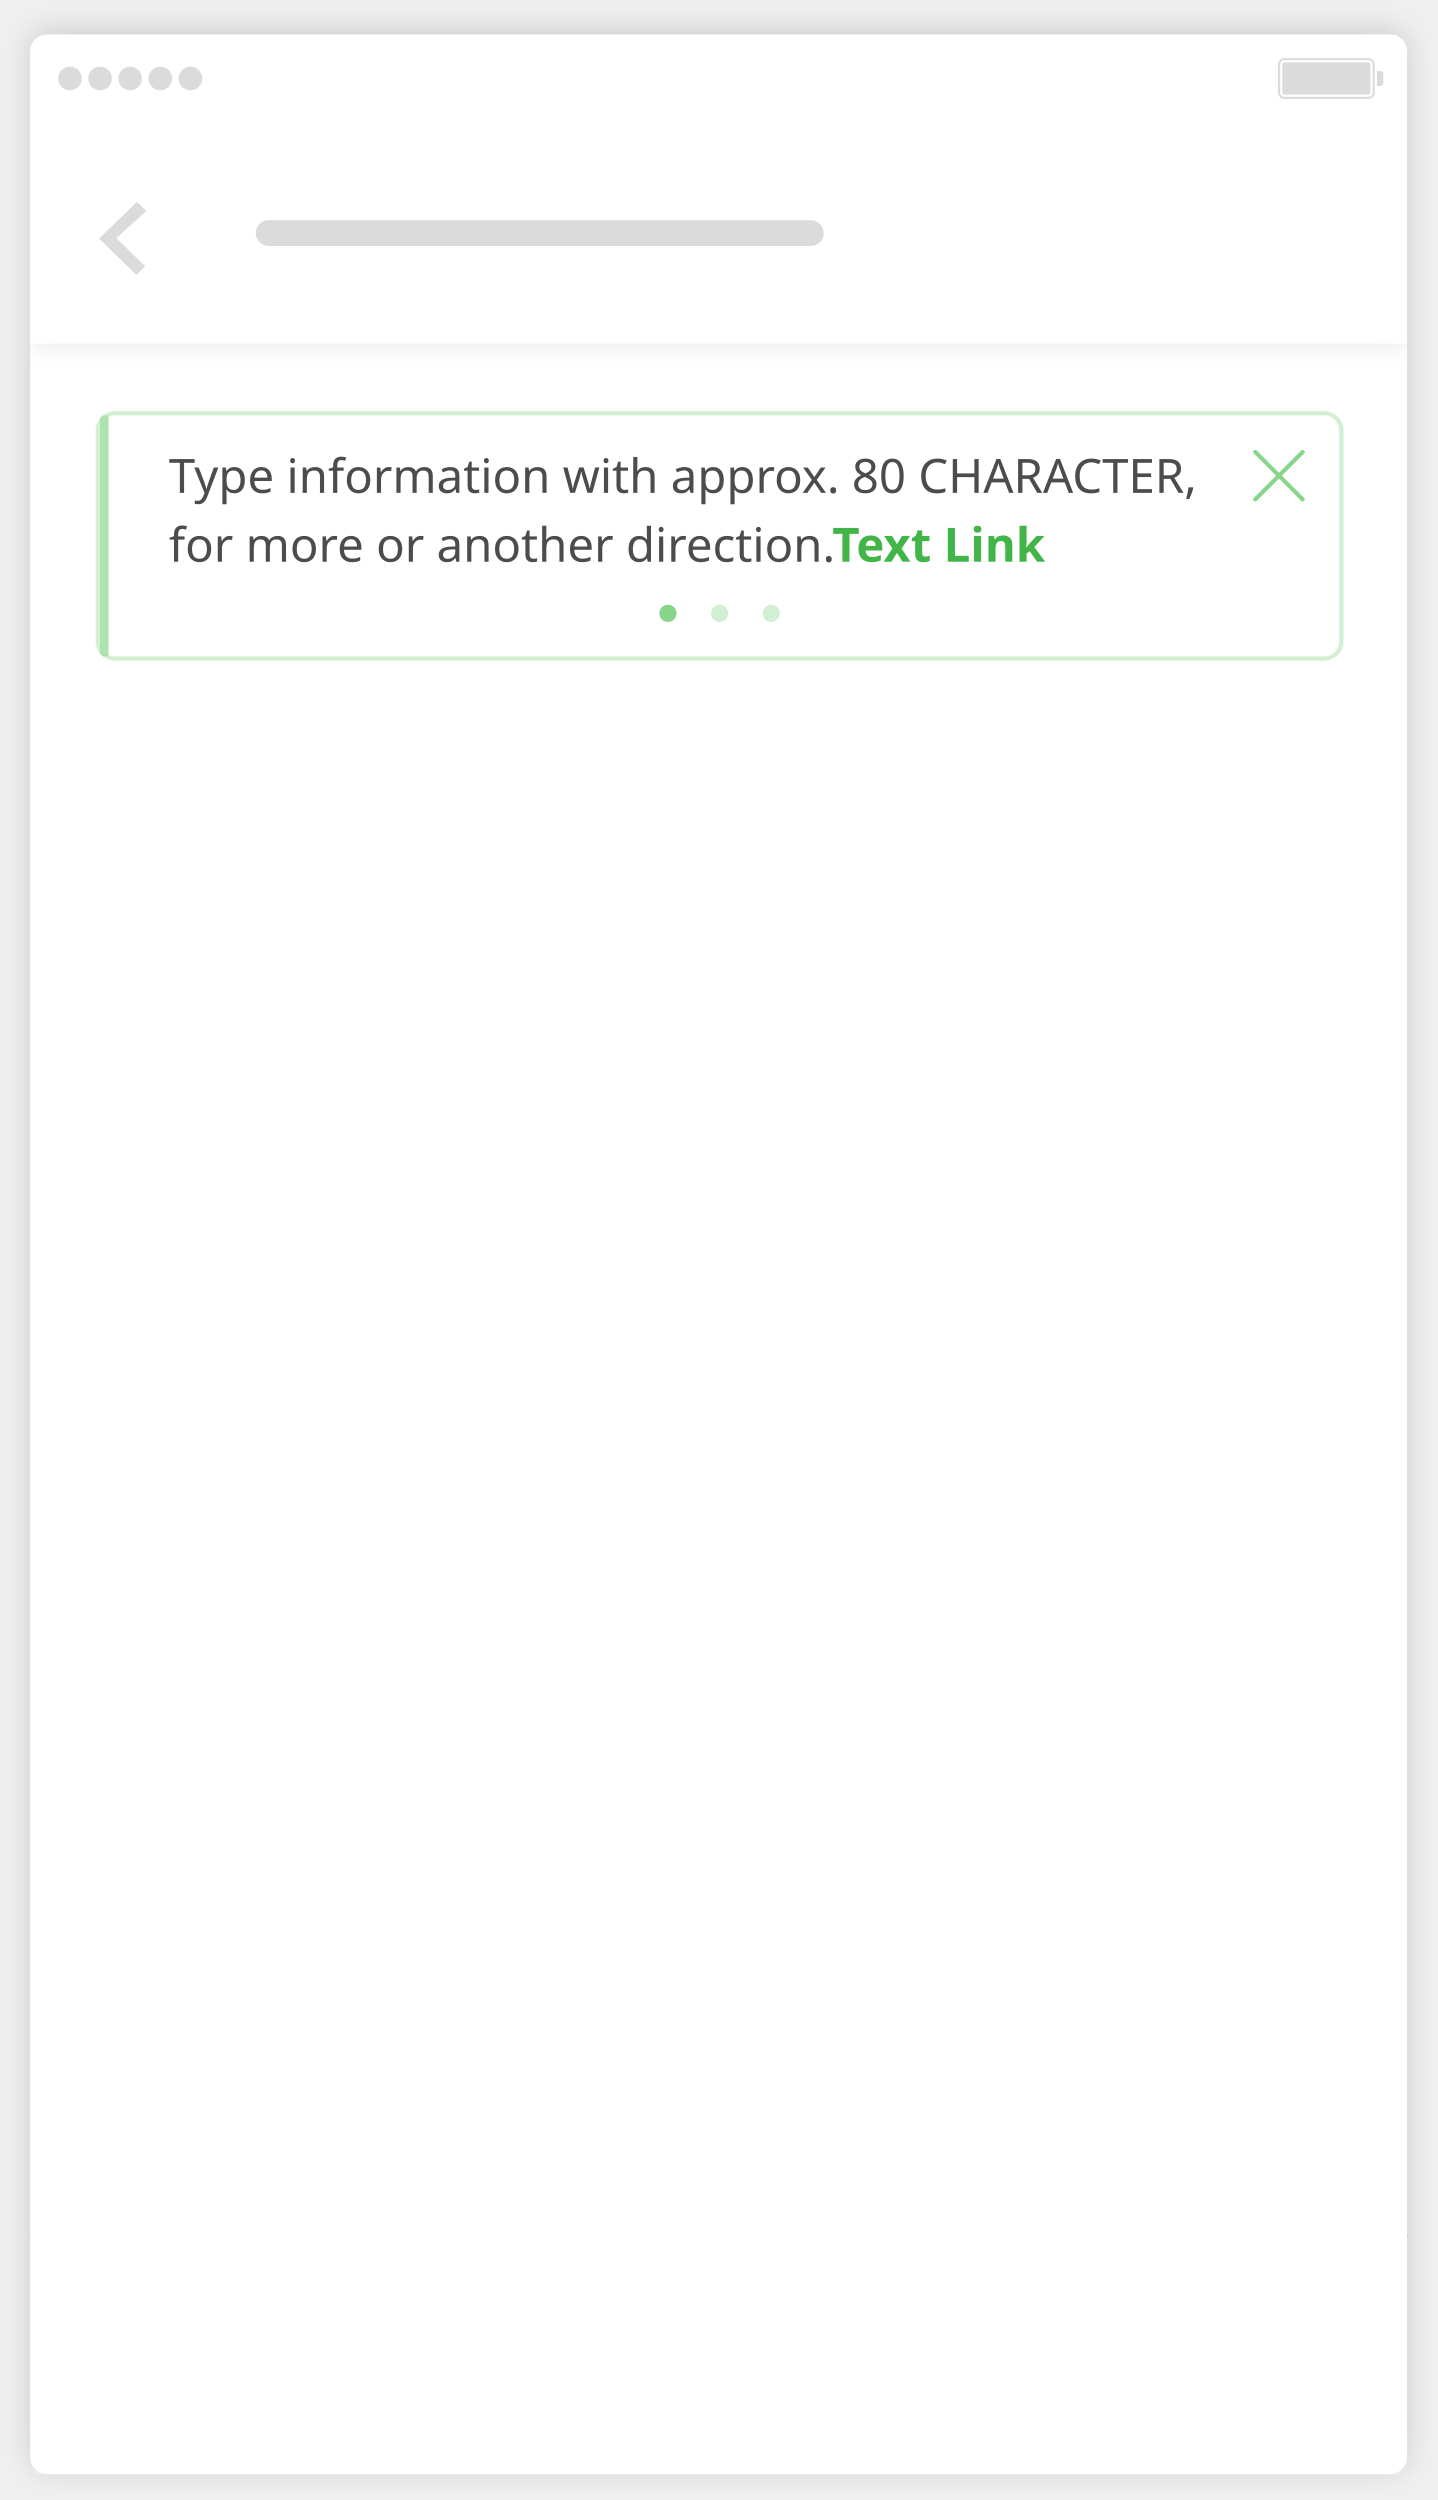
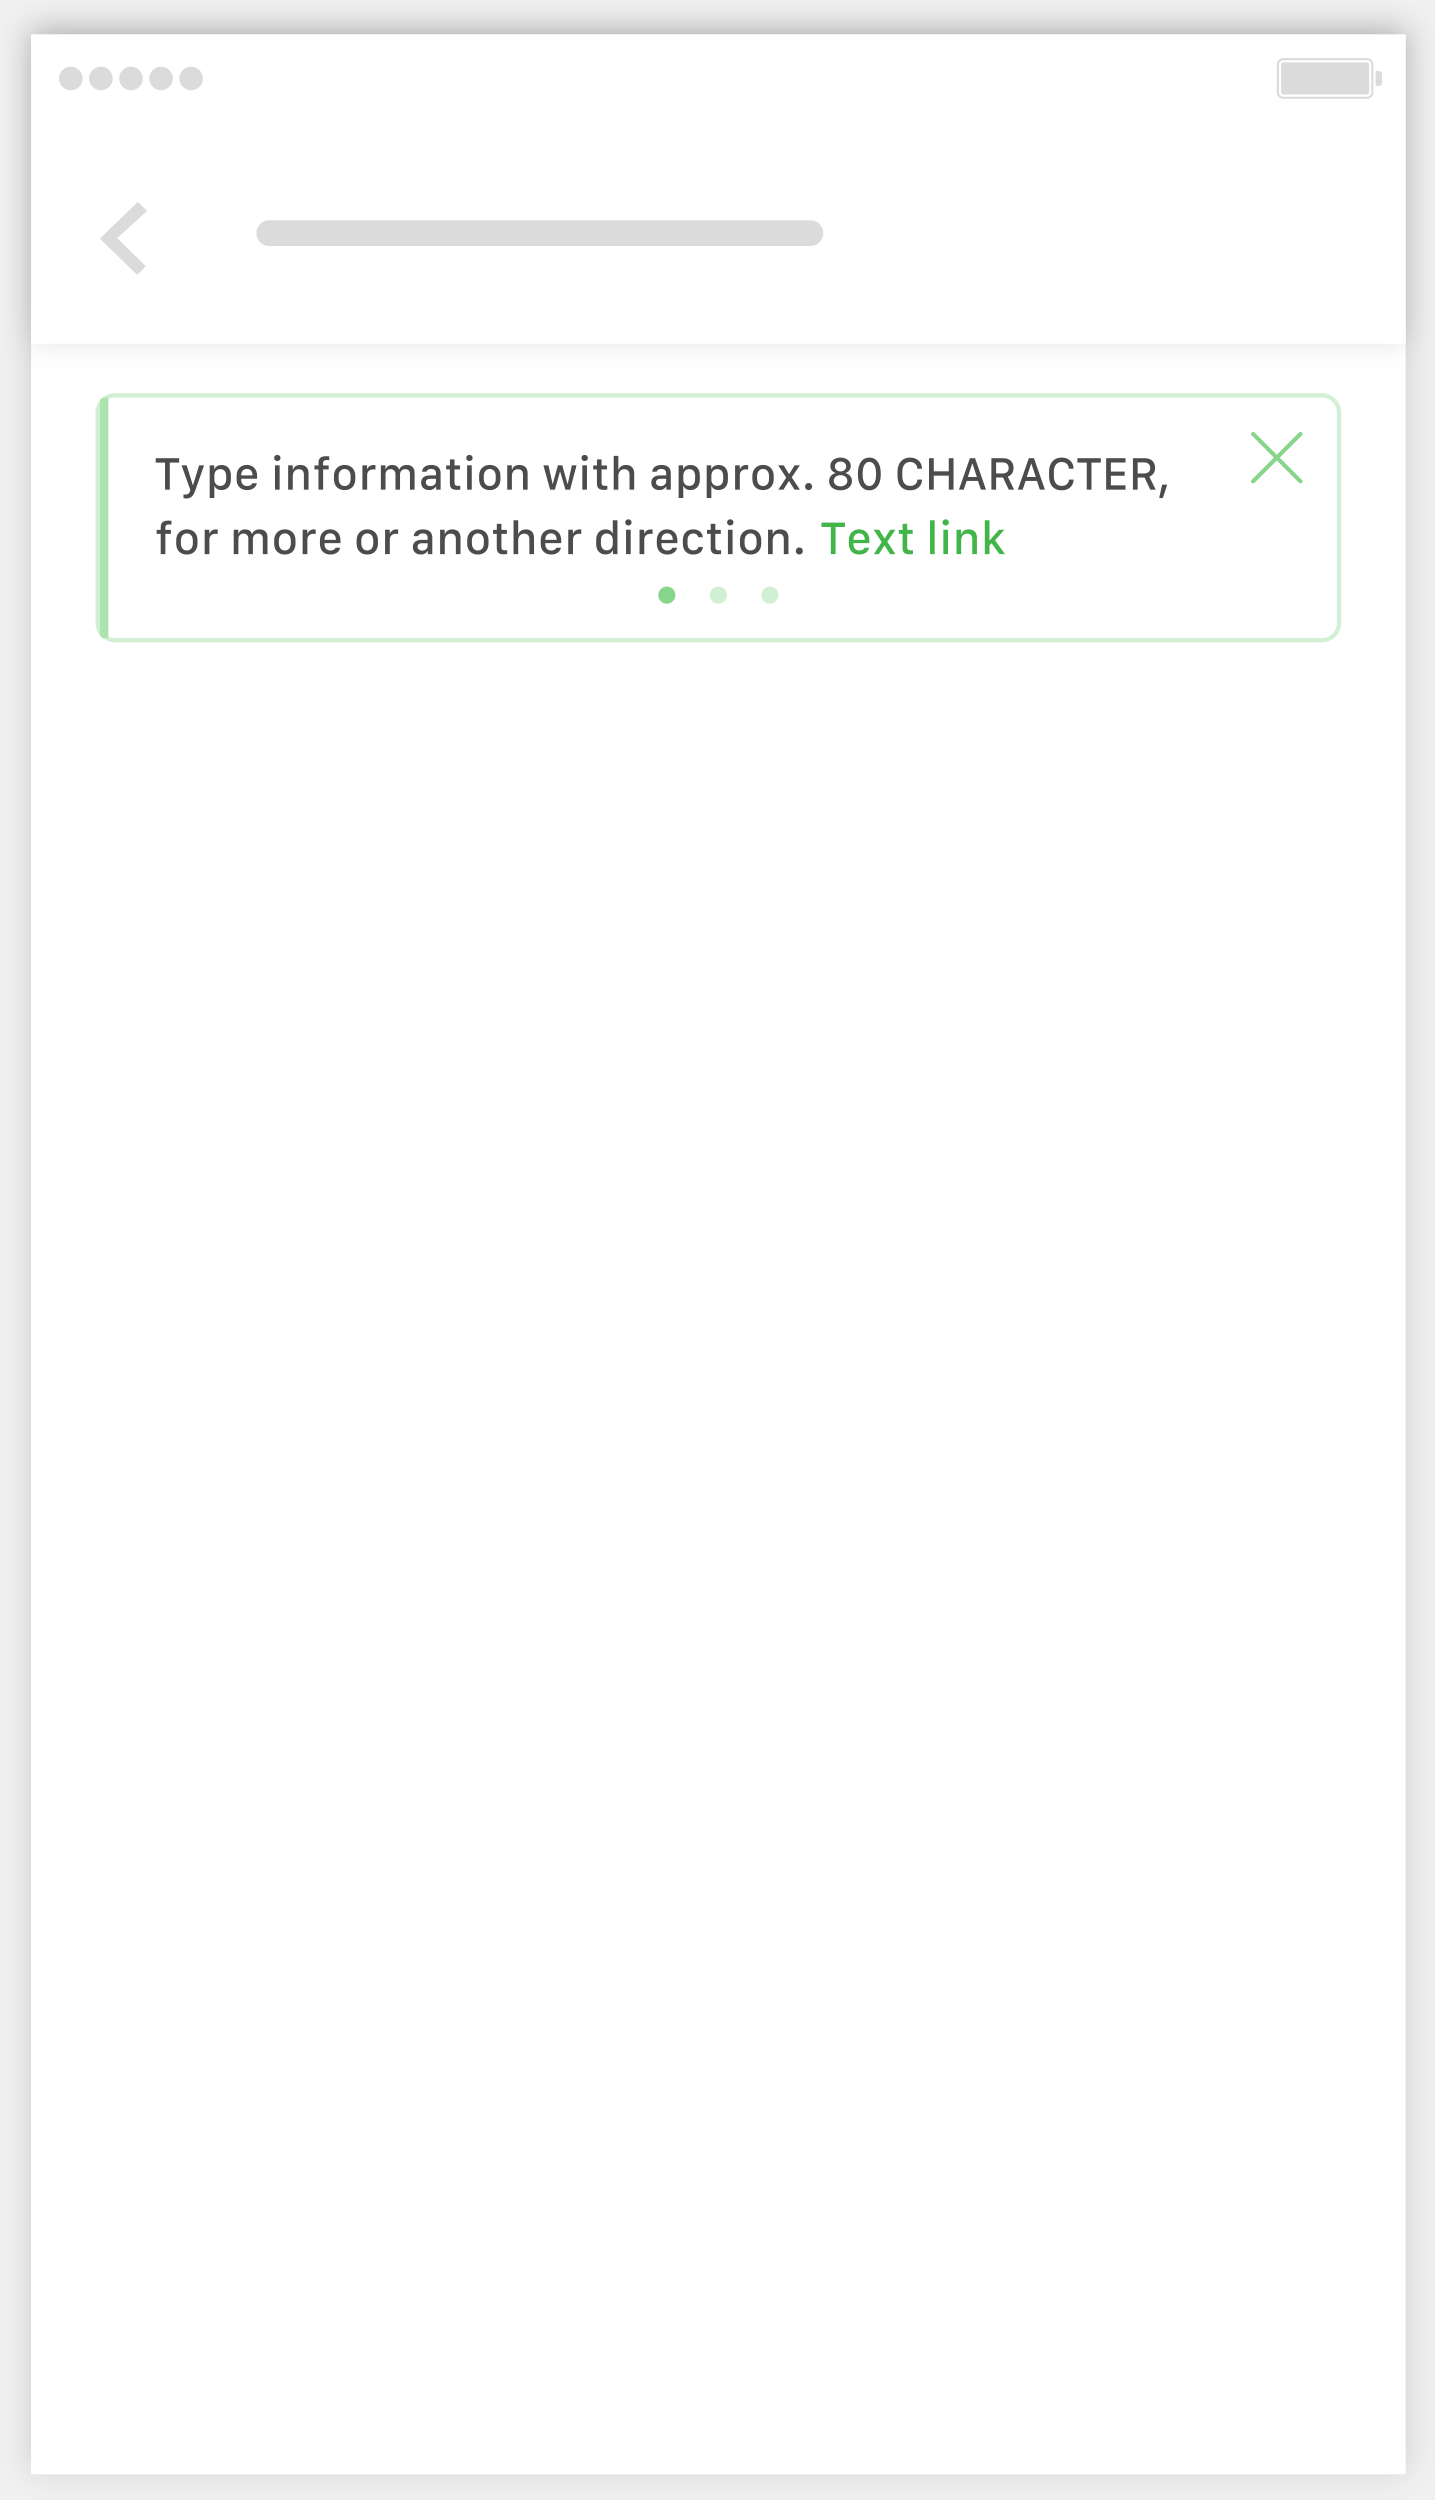
- <svg xmlns="http://www.w3.org/2000/svg" xmlns:xlink="http://www.w3.org/1999/xlink" width="334" height="581" viewBox="0 0 334 581">
+ <svg xmlns="http://www.w3.org/2000/svg" xmlns:xlink="http://www.w3.org/1999/xlink" width="334px" height="582px" viewBox="0 0 334 582" version="1.1">
  <defs>
-     <rect id="a" width="320" height="567" rx="4" />
-     <filter id="b" width="106.9%" height="103.9%" x="-3.4%" y="-2.1%" filterUnits="objectBoundingBox">
-       <feOffset dy="-1" in="SourceAlpha" result="shadowOffsetOuter1" />
-       <feGaussianBlur in="shadowOffsetOuter1" result="shadowBlurOuter1" stdDeviation="3.5" />
-       <feColorMatrix in="shadowBlurOuter1" values="0 0 0 0 0 0 0 0 0 0 0 0 0 0 0 0 0 0 0.15 0" />
+     <rect id="path-1" x="0" y="0" width="320" height="568" />
+     <filter x="-3.4%" y="-2.1%" width="106.9%" height="103.9%" filterUnits="objectBoundingBox" id="filter-2">
+       <feOffset dx="0" dy="-1" in="SourceAlpha" result="shadowOffsetOuter1" />
+       <feGaussianBlur stdDeviation="3.5" in="shadowOffsetOuter1" result="shadowBlurOuter1" />
+       <feColorMatrix values="0 0 0 0 0   0 0 0 0 0   0 0 0 0 0  0 0 0 0.15 0" type="matrix" in="shadowBlurOuter1" />
    </filter>
-     <path id="e" d="M0 0h320v71.873H0z" />
-     <filter id="d" width="106.9%" height="130.6%" x="-3.4%" y="-16.7%" filterUnits="objectBoundingBox">
-       <feOffset dy="-1" in="SourceAlpha" result="shadowOffsetOuter1" />
-       <feGaussianBlur in="shadowOffsetOuter1" result="shadowBlurOuter1" stdDeviation="3.5" />
-       <feColorMatrix in="shadowBlurOuter1" values="0 0 0 0 0 0 0 0 0 0 0 0 0 0 0 0 0 0 0.15 0" />
+     <rect id="path-3" x="0" y="0" width="320" height="72" />
+     <filter x="-3.4%" y="-16.7%" width="106.9%" height="130.6%" filterUnits="objectBoundingBox" id="filter-4">
+       <feOffset dx="0" dy="-1" in="SourceAlpha" result="shadowOffsetOuter1" />
+       <feGaussianBlur stdDeviation="3.5" in="shadowOffsetOuter1" result="shadowBlurOuter1" />
+       <feColorMatrix values="0 0 0 0 0   0 0 0 0 0   0 0 0 0 0  0 0 0 0.15 0" type="matrix" in="shadowBlurOuter1" />
    </filter>
-     <rect id="f" width="288" height="56" rx="4" />
+     <rect id="path-5" x="0" y="0" width="288" height="56" rx="4" />
  </defs>
-   <g fill="none" fill-rule="evenodd">
-     <path fill="#F9F9F9" fill-opacity=".72" d="M7.991 519.098h317.028V575H7.991z" />
-     <path stroke="#E0E0E0" stroke-linecap="square" d="M7.495 519.598h319.226" />
-     <path d="M8.981 519.099h63.406v55.9H8.981z" />
-     <path d="M7 520.776h64V575H7z" />
-     <g transform="translate(25.5 531.417)">
-       <rect width="26.707" height="3.698" x=".19" y="28.463" fill="#C0C0C0" rx="1.849" />
-       <ellipse cx="13.544" cy="9.483" fill="#D8D8D8" rx="9" ry="8.984" />
-     </g>
-     <g>
-       <path d="M71 520.776h64V575H71z" />
-       <g transform="translate(89.5 531.417)">
-         <rect width="26.707" height="3.698" x=".19" y="28.463" fill="#C0C0C0" rx="1.849" />
-         <ellipse cx="13.544" cy="9.483" fill="#D8D8D8" rx="9" ry="8.984" />
-       </g>
-     </g>
-     <g>
-       <path d="M135 520.776h64V575h-64z" />
-       <g transform="translate(153.5 531.417)">
-         <rect width="26.707" height="3.698" x=".19" y="28.463" fill="#C0C0C0" rx="1.849" />
-         <ellipse cx="13.544" cy="9.483" fill="#D8D8D8" rx="9" ry="8.984" />
-       </g>
-     </g>
-     <g>
-       <path d="M199 520.776h64V575h-64z" />
-       <g transform="translate(217.5 531.417)">
-         <rect width="26.707" height="3.698" x=".19" y="28.463" fill="#C0C0C0" rx="1.849" />
-         <ellipse cx="13.544" cy="9.483" fill="#D8D8D8" rx="9" ry="8.984" />
-       </g>
-     </g>
-     <g>
-       <path d="M263 520.776h64V575h-64z" />
-       <g transform="translate(281.5 531.417)">
-         <rect width="26.707" height="3.698" x=".19" y="28.463" fill="#C0C0C0" rx="1.849" />
-         <ellipse cx="13.544" cy="9.483" fill="#D8D8D8" rx="9" ry="8.984" />
-       </g>
-     </g>
-     <g transform="translate(7 8)">
-       <mask id="c" fill="#fff">
-         <use xlink:href="#a" />
-       </mask>
-       <use fill="#000" filter="url(#b)" xlink:href="#a" />
-       <use fill="#FFF" xlink:href="#a" />
-       <g mask="url(#c)">
-         <use fill="#000" filter="url(#d)" xlink:href="#e" />
-         <use fill="#FFF" xlink:href="#e" />
-         <path fill="#DBDBDB" d="M24.85 38.931L16 47.437l8.719 8.464 2.016-2.043-6.701-6.506L27 41.019z" />
-         <g>
-           <path fill="#FFF" d="M147.9 15.685c-1.435 0-2.502-.85-2.771-2.21h1.084c.228.792.867 1.272 1.7 1.272 1.376 0 2.155-1.219 2.214-3.469h-.094c-.416.82-1.242 1.301-2.25 1.301-1.611 0-2.777-1.19-2.777-2.83 0-1.7 1.23-2.912 2.965-2.912 1.265 0 2.244.674 2.771 1.922.276.644.41 1.424.41 2.355 0 2.906-1.183 4.57-3.252 4.57zm.07-4.02c1.12 0 1.923-.797 1.923-1.916 0-1.13-.827-1.986-1.91-1.986-1.085 0-1.91.843-1.91 1.95 0 1.155.779 1.952 1.898 1.952zm5.714 2.86a.764.764 0 0 0 .761-.762.76.76 0 0 0-.761-.762.764.764 0 0 0-.762.762c0 .416.346.761.762.761zm0-4.506a.764.764 0 0 0 .761-.762.76.76 0 0 0-.761-.762.764.764 0 0 0-.762.762c0 .416.346.762.762.762zm6.586 5.472V13.74h-4.12v-.96c.756-1.342 2.098-3.464 3.621-5.743h1.53v5.76h1.201v.943h-1.201v1.752h-1.031zm-3.041-2.76v.07h3.046V8.016h-.07c-.867 1.26-1.969 3.005-2.976 4.716zm8.923 2.76h1.055V7.036h-1.049l-2.25 1.617v1.114l2.15-1.559h.094v7.283zm12.592 0l-.85-2.42h-3.363l-.85 2.42h-1.107l3.117-8.455h1.043l3.118 8.455h-1.108zm-2.578-7.09l-1.324 3.774h2.742L176.26 8.4h-.094zm6.152 7.09V9.034h.07l2.667 6.399h.89l2.666-6.399h.07v6.457h.985V7.036h-1.225l-2.894 6.996h-.094l-2.894-6.996h-1.225v8.455h.984z" />
-           <path fill="#DBDBDB" d="M291.494 5.491h19.512c.82 0 1.494.674 1.494 1.506v6.489c0 .837-.669 1.505-1.494 1.505h-19.512c-.82 0-1.494-.674-1.494-1.505v-6.49c0-.837.669-1.505 1.494-1.505zm21.506 3h.75c.417 0 .75.333.75.742v2.016a.748.748 0 0 1-.75.742H313v-3.5zm-21.492-2.5c-.557 0-1.008.457-1.008 1.009v6.483c0 .557.45 1.008 1.008 1.008h19.484c.557 0 1.008-.457 1.008-1.008V7c0-.557-.45-1.009-1.008-1.009h-19.484zm-.001.5h19.486c.277 0 .507.22.507.492V13.5a.497.497 0 0 1-.507.492h-19.486A.502.502 0 0 1 291 13.5V6.983c0-.275.227-.492.507-.492zM9.25 12.991a2.75 2.75 0 1 1 0-5.5 2.75 2.75 0 0 1 0 5.5zm7 0a2.75 2.75 0 1 1 0-5.5 2.75 2.75 0 0 1 0 5.5zm7 0a2.75 2.75 0 1 1 0-5.5 2.75 2.75 0 0 1 0 5.5zm7 0a2.75 2.75 0 1 1 0-5.5 2.75 2.75 0 0 1 0 5.5zm7 0a2.75 2.75 0 1 1 0-5.5 2.75 2.75 0 0 1 0 5.5z" />
+   <g id="tickers" stroke="none" stroke-width="1" fill="none" fill-rule="evenodd" transform="translate(-729, -1070)">
+     <g id="Content" transform="translate(262.1866, 205.5697)">
+       <g id="Type" transform="translate(64, 770)">
+         <g id="Group-6" transform="translate(409, 102)">
+           <g id="Group-3" transform="translate(0.683936, 0)">
+             <g id="Group-2" transform="translate(0.365284, 0)">
+               <g id="Group-21" transform="translate(0, 0.450811)">
+                 <g id="Group-20">
+                   <g id="Rectangle-10">
+                     <use fill="black" fill-opacity="1" filter="url(#filter-2)" xlink:href="#path-1" />
+                     <use fill="#FFFFFF" fill-rule="evenodd" xlink:href="#path-1" />
+                   </g>
+                   <g id="Navigation-Bar/iOS/Single-Line">
+                     <g id="Header-nav" stroke-width="1">
+                       <g id="Rectangle-2">
+                         <use fill="black" fill-opacity="1" filter="url(#filter-4)" xlink:href="#path-3" />
+                         <use fill="#FFFFFF" fill-rule="evenodd" xlink:href="#path-3" />
+                       </g>
+                       <g id="Icon/iOS/Back-Button" transform="translate(16, 39)" fill="#DBDBDB">
+                         <polygon id="Page-1" points="8.85 0 0 8.521 8.719 17 10.735 14.953 4.034 8.435 11 2.091" />
+                       </g>
+                       <g id="Status-Bar/White/100%" transform="translate(6, 5)">
+                         <path d="M141.9,10.693 C140.465,10.693 139.398,9.844 139.129,8.484 L140.213,8.484 C140.441,9.275 141.08,9.756 141.912,9.756 C143.289,9.756 144.068,8.537 144.127,6.287 L144.033,6.287 C143.617,7.107 142.791,7.588 141.783,7.588 C140.172,7.588 139.006,6.398 139.006,4.758 C139.006,3.059 140.236,1.846 141.971,1.846 C143.236,1.846 144.215,2.52 144.742,3.768 C145.018,4.412 145.152,5.191 145.152,6.123 C145.152,9.029 143.969,10.693 141.9,10.693 Z M141.971,6.674 C143.09,6.674 143.893,5.877 143.893,4.758 C143.893,3.627 143.066,2.771 141.982,2.771 C140.898,2.771 140.072,3.615 140.072,4.723 C140.072,5.877 140.852,6.674 141.971,6.674 Z M147.684,9.533 C148.105,9.533 148.445,9.188 148.445,8.771 C148.445,8.35 148.105,8.01 147.684,8.01 C147.268,8.01 146.922,8.35 146.922,8.771 C146.922,9.188 147.268,9.533 147.684,9.533 Z M147.684,5.027 C148.105,5.027 148.445,4.682 148.445,4.266 C148.445,3.844 148.105,3.504 147.684,3.504 C147.268,3.504 146.922,3.844 146.922,4.266 C146.922,4.682 147.268,5.027 147.684,5.027 Z M154.27,10.5 L154.27,8.748 L150.15,8.748 L150.15,7.787 C150.906,6.445 152.248,4.324 153.771,2.045 L155.301,2.045 L155.301,7.805 L156.502,7.805 L156.502,8.748 L155.301,8.748 L155.301,10.5 L154.27,10.5 Z M151.229,7.74 L151.229,7.811 L154.275,7.811 L154.275,3.023 L154.205,3.023 C153.338,4.283 152.236,6.029 151.229,7.74 Z M160.152,10.5 L161.207,10.5 L161.207,2.045 L160.158,2.045 L157.908,3.662 L157.908,4.775 L160.059,3.217 L160.152,3.217 L160.152,10.5 Z M172.744,10.5 L171.895,8.08 L168.531,8.08 L167.682,10.5 L166.574,10.5 L169.691,2.045 L170.734,2.045 L173.852,10.5 L172.744,10.5 Z M170.166,3.41 L168.842,7.184 L171.584,7.184 L170.26,3.41 L170.166,3.41 Z M176.318,10.5 L176.318,4.043 L176.389,4.043 L179.055,10.441 L179.945,10.441 L182.611,4.043 L182.682,4.043 L182.682,10.5 L183.666,10.5 L183.666,2.045 L182.441,2.045 L179.547,9.041 L179.453,9.041 L176.559,2.045 L175.334,2.045 L175.334,10.5 L176.318,10.5 Z" id="9:41-AM" fill="#FFFFFF" />
+                         <g id="Pin-Right" transform="translate(251, 0)" fill="#DBDBDB">
+                           <path d="M34.494,0.5 L54.006,0.5 C54.827,0.5 55.5,1.174 55.5,2.005 L55.5,8.495 C55.5,9.332 54.831,10 54.006,10 L34.494,10 C33.673,10 33,9.326 33,8.495 L33,2.005 C33,1.168 33.669,0.5 34.494,0.5 Z M56,3.5 L56.75,3.5 C57.167,3.5 57.5,3.832 57.5,4.242 L57.5,6.258 C57.5,6.664 57.164,7 56.75,7 L56,7 L56,3.5 Z M34.508,1 C33.951,1 33.5,1.457 33.5,2.008 L33.5,8.492 C33.5,9.049 33.949,9.5 34.508,9.5 L53.992,9.5 C54.549,9.5 55,9.043 55,8.492 L55,2.008 C55,1.451 54.551,1 53.992,1 L34.508,1 Z M34.507,1.5 L53.993,1.5 C54.27,1.5 54.5,1.72 54.5,1.992 L54.5,8.508 C54.5,8.784 54.273,9 53.993,9 L34.507,9 C34.23,9 34,8.78 34,8.508 L34,1.992 C34,1.716 34.227,1.5 34.507,1.5 Z" id="Battery" />
+                         </g>
+                         <g id="Signal" fill="#DBDBDB">
+                           <path d="M3.25,8 C1.731,8 0.5,6.769 0.5,5.25 C0.5,3.731 1.731,2.5 3.25,2.5 C4.769,2.5 6,3.731 6,5.25 C6,6.769 4.769,8 3.25,8 Z M10.25,8 C8.731,8 7.5,6.769 7.5,5.25 C7.5,3.731 8.731,2.5 10.25,2.5 C11.769,2.5 13,3.731 13,5.25 C13,6.769 11.769,8 10.25,8 Z M17.25,8 C15.731,8 14.5,6.769 14.5,5.25 C14.5,3.731 15.731,2.5 17.25,2.5 C18.769,2.5 20,3.731 20,5.25 C20,6.769 18.769,8 17.25,8 Z M24.25,8 C22.731,8 21.5,6.769 21.5,5.25 C21.5,3.731 22.731,2.5 24.25,2.5 C25.769,2.5 27,3.731 27,5.25 C27,6.769 25.769,8 24.25,8 Z M31.25,8 C29.731,8 28.5,6.769 28.5,5.25 C28.5,3.731 29.731,2.5 31.25,2.5 C32.769,2.5 34,3.731 34,5.25 C34,6.769 32.769,8 31.25,8 Z" id="Mobile-Signal" />
+                         </g>
+                       </g>
+                     </g>
+                     <rect id="Rectangle-8-Copy" fill="#DBDBDB" x="52.434" y="43.251" width="132" height="6" rx="3" />
+                   </g>
+                 </g>
+               </g>
+             </g>
+             <g id="Announcement-Ticker-Multiple-Content" transform="translate(16.36528, 84.97401)">
+               <g id="Rectangle">
+                 <use fill="#FFFFFF" fill-rule="evenodd" xlink:href="#path-5" />
+                 <rect stroke="#D3F0D4" stroke-width="1" x="-0.5" y="-0.5" width="289" height="57" rx="4" />
+               </g>
+               <g id="icon_right_grey-copy-3" transform="translate(268, 8)" fill="#87D58B" fill-rule="nonzero">
+                 <path d="M6,6.679 L0.82,11.859 C0.632,12.046 0.328,12.046 0.141,11.859 C-0.047,11.671 -0.047,11.367 0.141,11.18 L5.321,6 L0.141,0.82 C-0.047,0.632 -0.047,0.328 0.141,0.141 C0.328,-0.047 0.632,-0.047 0.82,0.141 L6,5.321 L11.181,0.141 C11.368,-0.047 11.672,-0.047 11.859,0.141 C12.047,0.328 12.047,0.632 11.859,0.819 L6.679,6 L11.859,11.181 C12.047,11.368 12.047,11.672 11.859,11.859 C11.672,12.047 11.368,12.047 11.181,11.859 L6,6.679 Z" id="Combined-Shape" />
+               </g>
+               <path d="M0,0.996 C0,0.446 0.444,0 1,0 L2,0 L2,56 L1,56 C0.448,56 0,55.549 0,55.004 L0,0.996 Z" id="Rectangle" fill="#ADE3AF" />
+               <g id="pagination" transform="translate(130, 44)" fill="#87D58B">
+                 <circle id="Oval" cx="2" cy="2" r="2" />
+                 <circle id="Oval-Copy" fill-opacity="0.38" cx="14" cy="2" r="2" />
+                 <circle id="Oval-Copy-2" fill-opacity="0.38" cx="26" cy="2" r="2" />
+               </g>
+             </g>
+           </g>
+           <g id="Group" transform="translate(29.81338, 97.43035)">
+             <path d="M3.529,9 L2.422,9 L2.422,2.689 L0.247,2.689 L0.247,1.668 L5.704,1.668 L5.704,2.689 L3.529,2.689 L3.529,9 Z M11.51,3.328 C11.51,3.328 9.555,8.903 9.544,8.936 L9.399,9.328 C9.066,10.257 8.626,11.046 7.358,11.046 C7.117,11.046 6.859,11.02 6.714,10.993 L6.714,10.106 C6.805,10.128 7.009,10.139 7.149,10.139 C7.831,10.139 8.094,9.833 8.234,9.301 L8.309,9.048 L6.263,3.328 L7.46,3.328 L8.884,7.931 L8.932,7.931 L10.361,3.328 L11.51,3.328 Z M15.576,9.081 C14.658,9.081 14.169,8.646 13.954,8.146 L13.9,8.146 L13.9,10.934 L12.815,10.934 L12.815,3.323 L13.868,3.323 L13.868,4.225 L13.922,4.225 C14.121,3.699 14.685,3.248 15.608,3.248 C16.903,3.248 17.757,4.155 17.757,5.718 L17.757,6.604 C17.757,8.178 16.892,9.081 15.576,9.081 Z M15.308,8.119 C16.103,8.119 16.661,7.587 16.661,6.443 L16.661,5.89 C16.661,4.784 16.135,4.209 15.286,4.209 C14.421,4.209 13.9,4.8 13.9,5.772 L13.9,6.647 C13.9,7.523 14.464,8.119 15.308,8.119 Z M21.543,9.097 C20.007,9.097 19.078,8.146 19.078,6.551 L19.078,5.772 C19.078,4.171 20.099,3.231 21.468,3.231 C22.865,3.231 23.858,4.214 23.858,5.772 L23.858,6.443 L20.152,6.443 L20.152,6.723 C20.152,7.544 20.646,8.157 21.533,8.157 C22.177,8.157 22.612,7.856 22.704,7.507 L23.789,7.507 C23.708,8.157 23.021,9.097 21.543,9.097 Z M20.152,5.675 L22.79,5.675 L22.79,5.595 C22.79,4.73 22.269,4.155 21.474,4.155 C20.679,4.155 20.152,4.73 20.152,5.595 L20.152,5.675 Z M28.016,9 L28.016,3.328 L29.101,3.328 L29.101,9 L28.016,9 Z M27.817,1.615 C27.817,1.196 28.123,0.895 28.553,0.895 C28.999,0.895 29.305,1.196 29.305,1.615 C29.305,2.028 28.999,2.329 28.553,2.329 C28.128,2.329 27.817,2.028 27.817,1.615 Z M31.077,9 L31.077,3.328 L32.151,3.328 L32.151,4.343 L32.205,4.343 C32.35,3.903 32.748,3.242 33.913,3.242 C35.057,3.242 35.831,3.871 35.831,5.16 L35.831,9 L34.746,9 L34.746,5.503 C34.746,4.639 34.289,4.236 33.575,4.236 C32.635,4.236 32.162,4.923 32.162,5.847 L32.162,9 L31.077,9 Z M38.14,9 L38.14,4.279 L37.195,4.279 L37.195,3.36 L38.14,3.36 L38.14,2.796 C38.14,1.685 38.672,1.201 39.961,1.201 C40.256,1.201 40.546,1.228 40.643,1.239 L40.643,2.12 C40.562,2.109 40.294,2.093 40.133,2.093 C39.488,2.093 39.209,2.281 39.209,2.888 L39.209,3.36 L40.514,3.36 L40.514,4.279 L39.225,4.279 L39.225,9 L38.14,9 Z M44.231,3.231 C45.676,3.231 46.712,4.188 46.712,5.783 L46.712,6.529 C46.712,8.167 45.676,9.097 44.231,9.097 C42.765,9.097 41.744,8.178 41.744,6.529 L41.744,5.783 C41.744,4.236 42.781,3.231 44.231,3.231 Z M44.236,4.177 C43.361,4.177 42.834,4.886 42.834,5.842 L42.834,6.486 C42.834,7.448 43.323,8.151 44.236,8.151 C45.139,8.151 45.622,7.453 45.622,6.486 L45.622,5.842 C45.622,4.886 45.112,4.177 44.236,4.177 Z M48.372,9 L48.372,3.328 L49.457,3.328 L49.457,4.209 L49.511,4.209 C49.645,3.828 50.059,3.242 51.031,3.242 C51.17,3.242 51.299,3.258 51.407,3.274 L51.407,4.306 C51.31,4.279 51.111,4.268 50.923,4.268 C49.951,4.268 49.473,4.843 49.473,5.605 L49.473,9 L48.372,9 Z M52.664,9 L52.664,3.328 L53.738,3.328 L53.738,4.247 L53.792,4.247 C53.92,3.838 54.291,3.242 55.328,3.242 C56.187,3.242 56.719,3.699 56.896,4.306 L56.944,4.306 C57.165,3.763 57.707,3.242 58.668,3.242 C59.823,3.242 60.521,3.897 60.521,5.025 L60.521,9 L59.437,9 L59.437,5.364 C59.437,4.644 59.034,4.22 58.314,4.22 C57.643,4.22 57.127,4.714 57.127,5.471 L57.127,9 L56.063,9 L56.063,5.396 C56.063,4.66 55.612,4.22 54.919,4.22 C54.243,4.22 53.749,4.698 53.749,5.46 L53.749,9 L52.664,9 Z M63.889,9.091 C62.793,9.091 62.036,8.409 62.036,7.351 C62.036,6.352 62.729,5.675 64.034,5.675 L65.49,5.675 L65.49,5.138 C65.49,4.478 65.055,4.171 64.367,4.171 C63.685,4.171 63.39,4.44 63.288,4.816 L62.251,4.816 C62.326,3.871 63.062,3.242 64.399,3.242 C65.592,3.242 66.575,3.742 66.575,5.154 L66.575,9 L65.538,9 L65.538,8.264 L65.49,8.264 C65.227,8.699 64.727,9.091 63.889,9.091 Z M64.211,8.178 C64.931,8.178 65.49,7.711 65.49,7.077 L65.49,6.465 L64.168,6.465 C63.443,6.465 63.132,6.819 63.132,7.292 C63.132,7.894 63.647,8.178 64.211,8.178 Z M68.739,3.36 L68.739,1.942 L69.808,1.942 L69.808,3.36 L71.081,3.36 L71.081,4.279 L69.808,4.279 L69.808,7.319 C69.808,7.942 70.034,8.114 70.694,8.114 C70.845,8.114 71.06,8.103 71.151,8.092 L71.151,8.989 C71.065,9.011 70.667,9.043 70.426,9.043 C69.062,9.043 68.729,8.543 68.729,7.405 L68.729,4.279 L67.864,4.279 L67.864,3.36 L68.739,3.36 Z M72.741,9 L72.741,3.328 L73.826,3.328 L73.826,9 L72.741,9 Z M72.542,1.615 C72.542,1.196 72.848,0.895 73.278,0.895 C73.724,0.895 74.03,1.196 74.03,1.615 C74.03,2.028 73.724,2.329 73.278,2.329 C72.854,2.329 72.542,2.028 72.542,1.615 Z M78.021,3.231 C79.465,3.231 80.502,4.188 80.502,5.783 L80.502,6.529 C80.502,8.167 79.465,9.097 78.021,9.097 C76.554,9.097 75.534,8.178 75.534,6.529 L75.534,5.783 C75.534,4.236 76.57,3.231 78.021,3.231 Z M78.026,4.177 C77.15,4.177 76.624,4.886 76.624,5.842 L76.624,6.486 C76.624,7.448 77.113,8.151 78.026,8.151 C78.928,8.151 79.412,7.453 79.412,6.486 L79.412,5.842 C79.412,4.886 78.901,4.177 78.026,4.177 Z M82.081,9 L82.081,3.328 L83.155,3.328 L83.155,4.343 L83.209,4.343 C83.354,3.903 83.751,3.242 84.917,3.242 C86.061,3.242 86.834,3.871 86.834,5.16 L86.834,9 L85.75,9 L85.75,5.503 C85.75,4.639 85.293,4.236 84.579,4.236 C83.639,4.236 83.166,4.923 83.166,5.847 L83.166,9 L82.081,9 Z M98.221,3.328 L96.723,9 L95.632,9 L94.402,4.794 L94.37,4.794 L93.172,9 L92.071,9 L90.503,3.328 L91.685,3.328 L92.641,7.668 L92.684,7.668 L93.876,3.328 L94.896,3.328 L96.116,7.668 L96.164,7.668 L97.136,3.328 L98.221,3.328 Z M99.564,9 L99.564,3.328 L100.649,3.328 L100.649,9 L99.564,9 Z M99.365,1.615 C99.365,1.196 99.671,0.895 100.101,0.895 C100.547,0.895 100.853,1.196 100.853,1.615 C100.853,2.028 100.547,2.329 100.101,2.329 C99.677,2.329 99.365,2.028 99.365,1.615 Z M102.975,3.36 L102.975,1.942 L104.043,1.942 L104.043,3.36 L105.316,3.36 L105.316,4.279 L104.043,4.279 L104.043,7.319 C104.043,7.942 104.269,8.114 104.93,8.114 C105.08,8.114 105.295,8.103 105.386,8.092 L105.386,8.989 C105.3,9.011 104.903,9.043 104.661,9.043 C103.297,9.043 102.964,8.543 102.964,7.405 L102.964,4.279 L102.099,4.279 L102.099,3.36 L102.975,3.36 Z M106.869,9 L106.869,1.121 L107.948,1.121 L107.948,4.343 L108.007,4.343 C108.12,3.946 108.582,3.242 109.742,3.242 C110.838,3.242 111.638,3.876 111.638,5.17 L111.638,9 L110.553,9 L110.553,5.514 C110.553,4.644 110.07,4.236 109.355,4.236 C108.448,4.236 107.948,4.918 107.948,5.847 L107.948,9 L106.869,9 Z M117.477,9.091 C116.381,9.091 115.624,8.409 115.624,7.351 C115.624,6.352 116.316,5.675 117.622,5.675 L119.077,5.675 L119.077,5.138 C119.077,4.478 118.642,4.171 117.955,4.171 C117.272,4.171 116.977,4.44 116.875,4.816 L115.838,4.816 C115.914,3.871 116.649,3.242 117.987,3.242 C119.179,3.242 120.162,3.742 120.162,5.154 L120.162,9 L119.125,9 L119.125,8.264 L119.077,8.264 C118.814,8.699 118.314,9.091 117.477,9.091 Z M117.799,8.178 C118.519,8.178 119.077,7.711 119.077,7.077 L119.077,6.465 L117.756,6.465 C117.031,6.465 116.719,6.819 116.719,7.292 C116.719,7.894 117.235,8.178 117.799,8.178 Z M124.744,9.081 C123.825,9.081 123.336,8.646 123.122,8.146 L123.068,8.146 L123.068,10.934 L121.983,10.934 L121.983,3.323 L123.036,3.323 L123.036,4.225 L123.089,4.225 C123.288,3.699 123.852,3.248 124.776,3.248 C126.07,3.248 126.924,4.155 126.924,5.718 L126.924,6.604 C126.924,8.178 126.06,9.081 124.744,9.081 Z M124.475,8.119 C125.27,8.119 125.829,7.587 125.829,6.443 L125.829,5.89 C125.829,4.784 125.302,4.209 124.454,4.209 C123.589,4.209 123.068,4.8 123.068,5.772 L123.068,6.647 C123.068,7.523 123.632,8.119 124.475,8.119 Z M131.28,9.081 C130.362,9.081 129.873,8.646 129.658,8.146 L129.604,8.146 L129.604,10.934 L128.52,10.934 L128.52,3.323 L129.572,3.323 L129.572,4.225 L129.626,4.225 C129.825,3.699 130.389,3.248 131.312,3.248 C132.607,3.248 133.461,4.155 133.461,5.718 L133.461,6.604 C133.461,8.178 132.596,9.081 131.28,9.081 Z M131.012,8.119 C131.807,8.119 132.365,7.587 132.365,6.443 L132.365,5.89 C132.365,4.784 131.839,4.209 130.99,4.209 C130.125,4.209 129.604,4.8 129.604,5.772 L129.604,6.647 C129.604,7.523 130.168,8.119 131.012,8.119 Z M135.131,9 L135.131,3.328 L136.216,3.328 L136.216,4.209 L136.27,4.209 C136.404,3.828 136.818,3.242 137.79,3.242 C137.93,3.242 138.059,3.258 138.166,3.274 L138.166,4.306 C138.069,4.279 137.871,4.268 137.683,4.268 C136.71,4.268 136.232,4.843 136.232,5.605 L136.232,9 L135.131,9 Z M141.641,3.231 C143.086,3.231 144.123,4.188 144.123,5.783 L144.123,6.529 C144.123,8.167 143.086,9.097 141.641,9.097 C140.175,9.097 139.154,8.178 139.154,6.529 L139.154,5.783 C139.154,4.236 140.191,3.231 141.641,3.231 Z M141.646,4.177 C140.771,4.177 140.245,4.886 140.245,5.842 L140.245,6.486 C140.245,7.448 140.733,8.151 141.646,8.151 C142.549,8.151 143.032,7.453 143.032,6.486 L143.032,5.842 C143.032,4.886 142.522,4.177 141.646,4.177 Z M148.962,9 L147.689,6.98 L147.651,6.98 L146.378,9 L145.186,9 L147.039,6.191 L145.154,3.328 L146.438,3.328 L147.673,5.342 L147.721,5.342 L148.994,3.328 L150.213,3.328 L148.312,6.116 L150.219,9 L148.962,9 Z M151.422,8.28 C151.422,7.781 151.787,7.442 152.233,7.442 C152.7,7.442 153.06,7.781 153.06,8.28 C153.06,8.764 152.7,9.097 152.233,9.097 C151.787,9.097 151.422,8.764 151.422,8.28 Z M159.677,8.232 C160.58,8.232 161.262,7.706 161.262,6.927 C161.262,6.148 160.58,5.616 159.677,5.616 C158.78,5.616 158.098,6.148 158.098,6.927 C158.098,7.706 158.78,8.232 159.677,8.232 Z M159.677,4.741 C160.44,4.741 160.993,4.263 160.993,3.581 C160.993,2.904 160.44,2.447 159.677,2.447 C158.92,2.447 158.361,2.904 158.361,3.581 C158.361,4.263 158.92,4.741 159.677,4.741 Z M159.656,9.15 C158.087,9.15 157.008,8.27 157.008,6.997 C157.008,5.836 157.878,5.299 158.506,5.16 L158.506,5.101 C157.958,4.923 157.298,4.424 157.298,3.473 C157.298,2.345 158.286,1.523 159.677,1.523 C161.074,1.523 162.062,2.345 162.062,3.473 C162.062,4.44 161.369,4.929 160.848,5.101 L160.848,5.16 C161.482,5.299 162.341,5.842 162.341,6.986 C162.341,8.264 161.235,9.15 159.656,9.15 Z M164.823,5.197 L164.823,5.477 C164.823,7.174 165.435,8.151 166.386,8.151 C167.336,8.151 167.949,7.174 167.949,5.477 L167.949,5.197 C167.949,3.5 167.336,2.522 166.386,2.522 C165.435,2.522 164.823,3.495 164.823,5.197 Z M163.722,5.487 L163.722,5.192 C163.722,2.995 164.694,1.523 166.396,1.523 C168.094,1.523 169.044,2.99 169.044,5.192 L169.044,5.487 C169.044,7.63 168.11,9.15 166.38,9.15 C164.683,9.15 163.722,7.679 163.722,5.487 Z M174.056,4.864 L174.056,5.842 C174.056,7.394 174.786,8.119 175.903,8.119 C176.994,8.119 177.558,7.437 177.558,6.647 L178.637,6.647 L178.637,6.728 C178.637,7.888 177.74,9.15 175.866,9.15 C174.061,9.15 172.938,7.979 172.938,5.847 L172.938,4.854 C172.938,2.753 174.083,1.523 175.876,1.523 C177.676,1.523 178.637,2.759 178.637,4.042 L178.637,4.123 L177.558,4.123 C177.558,3.339 176.972,2.549 175.882,2.549 C174.792,2.549 174.056,3.333 174.056,4.864 Z M185.979,9 L184.873,9 L184.873,5.74 L181.382,5.74 L181.382,9 L180.275,9 L180.275,1.668 L181.382,1.668 L181.382,4.719 L184.873,4.719 L184.873,1.668 L185.979,1.668 L185.979,9 Z M188.354,9 L187.236,9 L189.793,1.668 L190.991,1.668 L193.542,9 L192.36,9 L191.673,6.954 L189.041,6.954 L188.354,9 Z M190.384,2.92 L190.341,2.92 L189.31,6.041 L191.415,6.041 L190.384,2.92 Z M197.538,1.668 C199.203,1.668 199.96,2.7 199.96,3.919 C199.96,5.127 199.225,5.745 198.607,5.971 L200.095,9 L198.843,9 L197.511,6.175 L195.895,6.175 L195.895,9 L194.793,9 L194.793,1.668 L197.538,1.668 Z M195.895,5.219 L197.35,5.219 C198.306,5.219 198.822,4.773 198.822,3.962 C198.822,3.092 198.247,2.646 197.388,2.646 L195.895,2.646 L195.895,5.219 Z M202.071,9 L200.954,9 L203.511,1.668 L204.708,1.668 L207.26,9 L206.078,9 L205.391,6.954 L202.759,6.954 L202.071,9 Z M204.102,2.92 L204.059,2.92 L203.027,6.041 L205.133,6.041 L204.102,2.92 Z M209.338,4.864 L209.338,5.842 C209.338,7.394 210.069,8.119 211.186,8.119 C212.276,8.119 212.84,7.437 212.84,6.647 L213.92,6.647 L213.92,6.728 C213.92,7.888 213.023,9.15 211.148,9.15 C209.344,9.15 208.221,7.979 208.221,5.847 L208.221,4.854 C208.221,2.753 209.365,1.523 211.159,1.523 C212.958,1.523 213.92,2.759 213.92,4.042 L213.92,4.123 L212.84,4.123 C212.84,3.339 212.255,2.549 211.165,2.549 C210.074,2.549 209.338,3.333 209.338,4.864 Z M218.099,9 L216.992,9 L216.992,2.689 L214.817,2.689 L214.817,1.668 L220.274,1.668 L220.274,2.689 L218.099,2.689 L218.099,9 Z M226.016,7.99 L226.016,9 L221.509,9 L221.509,1.668 L226.016,1.668 L226.016,2.678 L222.61,2.678 L222.61,4.789 L225.822,4.789 L225.822,5.756 L222.61,5.756 L222.61,7.99 L226.016,7.99 Z M230.49,1.668 C232.155,1.668 232.912,2.7 232.912,3.919 C232.912,5.127 232.176,5.745 231.559,5.971 L233.046,9 L231.795,9 L230.463,6.175 L228.846,6.175 L228.846,9 L227.745,9 L227.745,1.668 L230.49,1.668 Z M228.846,5.219 L230.302,5.219 C231.258,5.219 231.773,4.773 231.773,3.962 C231.773,3.092 231.199,2.646 230.339,2.646 L228.846,2.646 L228.846,5.219 Z M234.706,10.95 L233.857,10.95 L234.545,7.824 L235.732,7.824 L234.706,10.95 Z M1.413,24 L1.413,19.279 L0.467,19.279 L0.467,18.36 L1.413,18.36 L1.413,17.796 C1.413,16.685 1.944,16.201 3.233,16.201 C3.529,16.201 3.819,16.228 3.916,16.239 L3.916,17.12 C3.835,17.109 3.566,17.093 3.405,17.093 C2.761,17.093 2.481,17.281 2.481,17.888 L2.481,18.36 L3.787,18.36 L3.787,19.279 L2.498,19.279 L2.498,24 L1.413,24 Z M7.503,18.231 C8.948,18.231 9.985,19.188 9.985,20.783 L9.985,21.529 C9.985,23.167 8.948,24.097 7.503,24.097 C6.037,24.097 5.017,23.178 5.017,21.529 L5.017,20.783 C5.017,19.236 6.053,18.231 7.503,18.231 Z M7.509,19.177 C6.633,19.177 6.107,19.886 6.107,20.842 L6.107,21.486 C6.107,22.448 6.596,23.151 7.509,23.151 C8.411,23.151 8.895,22.453 8.895,21.486 L8.895,20.842 C8.895,19.886 8.384,19.177 7.509,19.177 Z M11.645,24 L11.645,18.328 L12.729,18.328 L12.729,19.209 L12.783,19.209 C12.917,18.828 13.331,18.242 14.303,18.242 C14.443,18.242 14.572,18.258 14.679,18.274 L14.679,19.306 C14.583,19.279 14.384,19.268 14.196,19.268 C13.224,19.268 12.746,19.843 12.746,20.605 L12.746,24 L11.645,24 Z M18.412,24 L18.412,18.328 L19.486,18.328 L19.486,19.247 L19.54,19.247 C19.669,18.838 20.04,18.242 21.076,18.242 C21.936,18.242 22.467,18.699 22.645,19.306 L22.693,19.306 C22.913,18.763 23.456,18.242 24.417,18.242 C25.572,18.242 26.27,18.897 26.27,20.025 L26.27,24 L25.185,24 L25.185,20.364 C25.185,19.644 24.782,19.22 24.062,19.22 C23.391,19.22 22.875,19.714 22.875,20.471 L22.875,24 L21.812,24 L21.812,20.396 C21.812,19.66 21.361,19.22 20.668,19.22 C19.991,19.22 19.497,19.698 19.497,20.46 L19.497,24 L18.412,24 Z M30.314,18.231 C31.759,18.231 32.796,19.188 32.796,20.783 L32.796,21.529 C32.796,23.167 31.759,24.097 30.314,24.097 C28.848,24.097 27.828,23.178 27.828,21.529 L27.828,20.783 C27.828,19.236 28.864,18.231 30.314,18.231 Z M30.32,19.177 C29.444,19.177 28.918,19.886 28.918,20.842 L28.918,21.486 C28.918,22.448 29.407,23.151 30.32,23.151 C31.222,23.151 31.706,22.453 31.706,21.486 L31.706,20.842 C31.706,19.886 31.195,19.177 30.32,19.177 Z M34.456,24 L34.456,18.328 L35.541,18.328 L35.541,19.209 L35.594,19.209 C35.729,18.828 36.142,18.242 37.114,18.242 C37.254,18.242 37.383,18.258 37.49,18.274 L37.49,19.306 C37.394,19.279 37.195,19.268 37.007,19.268 C36.035,19.268 35.557,19.843 35.557,20.605 L35.557,24 L34.456,24 Z M40.944,24.097 C39.408,24.097 38.479,23.146 38.479,21.551 L38.479,20.772 C38.479,19.171 39.499,18.231 40.869,18.231 C42.265,18.231 43.259,19.214 43.259,20.772 L43.259,21.443 L39.553,21.443 L39.553,21.723 C39.553,22.544 40.047,23.157 40.933,23.157 C41.578,23.157 42.013,22.856 42.104,22.507 L43.189,22.507 C43.108,23.157 42.421,24.097 40.944,24.097 Z M39.553,20.675 L42.19,20.675 L42.19,20.595 C42.19,19.73 41.669,19.155 40.874,19.155 C40.079,19.155 39.553,19.73 39.553,20.595 L39.553,20.675 Z M49.505,18.231 C50.95,18.231 51.987,19.188 51.987,20.783 L51.987,21.529 C51.987,23.167 50.95,24.097 49.505,24.097 C48.039,24.097 47.019,23.178 47.019,21.529 L47.019,20.783 C47.019,19.236 48.055,18.231 49.505,18.231 Z M49.511,19.177 C48.635,19.177 48.109,19.886 48.109,20.842 L48.109,21.486 C48.109,22.448 48.598,23.151 49.511,23.151 C50.413,23.151 50.896,22.453 50.896,21.486 L50.896,20.842 C50.896,19.886 50.386,19.177 49.511,19.177 Z M53.646,24 L53.646,18.328 L54.731,18.328 L54.731,19.209 L54.785,19.209 C54.919,18.828 55.333,18.242 56.305,18.242 C56.445,18.242 56.574,18.258 56.681,18.274 L56.681,19.306 C56.584,19.279 56.386,19.268 56.198,19.268 C55.226,19.268 54.748,19.843 54.748,20.605 L54.748,24 L53.646,24 Z M61.956,24.091 C60.86,24.091 60.103,23.409 60.103,22.351 C60.103,21.352 60.795,20.675 62.101,20.675 L63.556,20.675 L63.556,20.138 C63.556,19.478 63.121,19.171 62.434,19.171 C61.751,19.171 61.456,19.44 61.354,19.816 L60.317,19.816 C60.393,18.871 61.128,18.242 62.466,18.242 C63.658,18.242 64.641,18.742 64.641,20.154 L64.641,24 L63.604,24 L63.604,23.264 L63.556,23.264 C63.293,23.699 62.793,24.091 61.956,24.091 Z M62.278,23.178 C62.998,23.178 63.556,22.711 63.556,22.077 L63.556,21.465 L62.235,21.465 C61.51,21.465 61.198,21.819 61.198,22.292 C61.198,22.894 61.714,23.178 62.278,23.178 Z M66.457,24 L66.457,18.328 L67.531,18.328 L67.531,19.343 L67.584,19.343 C67.729,18.903 68.127,18.242 69.292,18.242 C70.437,18.242 71.21,18.871 71.21,20.16 L71.21,24 L70.125,24 L70.125,20.503 C70.125,19.639 69.668,19.236 68.954,19.236 C68.014,19.236 67.542,19.923 67.542,20.847 L67.542,24 L66.457,24 Z M75.249,18.231 C76.694,18.231 77.73,19.188 77.73,20.783 L77.73,21.529 C77.73,23.167 76.694,24.097 75.249,24.097 C73.783,24.097 72.762,23.178 72.762,21.529 L72.762,20.783 C72.762,19.236 73.799,18.231 75.249,18.231 Z M75.254,19.177 C74.379,19.177 73.853,19.886 73.853,20.842 L73.853,21.486 C73.853,22.448 74.341,23.151 75.254,23.151 C76.157,23.151 76.64,22.453 76.64,21.486 L76.64,20.842 C76.64,19.886 76.13,19.177 75.254,19.177 Z M79.659,18.36 L79.659,16.942 L80.728,16.942 L80.728,18.36 L82,18.36 L82,19.279 L80.728,19.279 L80.728,22.319 C80.728,22.942 80.953,23.114 81.614,23.114 C81.764,23.114 81.979,23.103 82.07,23.092 L82.07,23.989 C81.984,24.011 81.587,24.043 81.345,24.043 C79.981,24.043 79.648,23.543 79.648,22.405 L79.648,19.279 L78.783,19.279 L78.783,18.36 L79.659,18.36 Z M83.553,24 L83.553,16.121 L84.632,16.121 L84.632,19.343 L84.691,19.343 C84.804,18.946 85.266,18.242 86.426,18.242 C87.522,18.242 88.322,18.876 88.322,20.17 L88.322,24 L87.237,24 L87.237,20.514 C87.237,19.644 86.754,19.236 86.04,19.236 C85.132,19.236 84.632,19.918 84.632,20.847 L84.632,24 L83.553,24 Z M92.34,24.097 C90.804,24.097 89.875,23.146 89.875,21.551 L89.875,20.772 C89.875,19.171 90.895,18.231 92.265,18.231 C93.661,18.231 94.655,19.214 94.655,20.772 L94.655,21.443 L90.949,21.443 L90.949,21.723 C90.949,22.544 91.443,23.157 92.329,23.157 C92.974,23.157 93.409,22.856 93.5,22.507 L94.585,22.507 C94.504,23.157 93.817,24.097 92.34,24.097 Z M90.949,20.675 L93.586,20.675 L93.586,20.595 C93.586,19.73 93.065,19.155 92.27,19.155 C91.475,19.155 90.949,19.73 90.949,20.595 L90.949,20.675 Z M96.288,24 L96.288,18.328 L97.373,18.328 L97.373,19.209 L97.426,19.209 C97.561,18.828 97.974,18.242 98.946,18.242 C99.086,18.242 99.215,18.258 99.322,18.274 L99.322,19.306 C99.226,19.279 99.027,19.268 98.839,19.268 C97.867,19.268 97.389,19.843 97.389,20.605 L97.389,24 L96.288,24 Z M104.973,18.242 C105.886,18.242 106.417,18.683 106.605,19.171 L106.659,19.171 L106.659,16.121 L107.744,16.121 L107.744,24 L106.697,24 L106.697,23.098 L106.643,23.098 C106.498,23.586 105.907,24.075 104.951,24.075 C103.651,24.075 102.792,23.162 102.792,21.658 L102.792,20.665 C102.792,19.188 103.641,18.242 104.973,18.242 Z M105.236,19.204 C104.409,19.204 103.888,19.794 103.888,20.836 L103.888,21.476 C103.888,22.534 104.425,23.119 105.263,23.119 C106.106,23.119 106.659,22.528 106.659,21.551 L106.659,20.675 C106.659,19.805 106.068,19.204 105.236,19.204 Z M109.742,24 L109.742,18.328 L110.827,18.328 L110.827,24 L109.742,24 Z M109.543,16.615 C109.543,16.196 109.85,15.895 110.279,15.895 C110.725,15.895 111.031,16.196 111.031,16.615 C111.031,17.028 110.725,17.329 110.279,17.329 C109.855,17.329 109.543,17.028 109.543,16.615 Z M112.884,24 L112.884,18.328 L113.969,18.328 L113.969,19.209 L114.023,19.209 C114.157,18.828 114.571,18.242 115.543,18.242 C115.683,18.242 115.812,18.258 115.919,18.274 L115.919,19.306 C115.822,19.279 115.624,19.268 115.436,19.268 C114.463,19.268 113.985,19.843 113.985,20.605 L113.985,24 L112.884,24 Z M119.373,24.097 C117.836,24.097 116.907,23.146 116.907,21.551 L116.907,20.772 C116.907,19.171 117.928,18.231 119.297,18.231 C120.694,18.231 121.688,19.214 121.688,20.772 L121.688,21.443 L117.981,21.443 L117.981,21.723 C117.981,22.544 118.476,23.157 119.362,23.157 C120.006,23.157 120.441,22.856 120.533,22.507 L121.618,22.507 C121.537,23.157 120.85,24.097 119.373,24.097 Z M117.981,20.675 L120.619,20.675 L120.619,20.595 C120.619,19.73 120.098,19.155 119.303,19.155 C118.508,19.155 117.981,19.73 117.981,20.595 L117.981,20.675 Z M122.971,21.567 L122.971,20.734 C122.971,19.225 123.89,18.231 125.377,18.231 C126.812,18.231 127.569,19.123 127.59,20.068 L126.554,20.068 C126.5,19.719 126.237,19.204 125.399,19.204 C124.518,19.204 124.056,19.811 124.056,20.761 L124.056,21.567 C124.056,22.528 124.566,23.125 125.399,23.125 C126.21,23.125 126.5,22.732 126.586,22.319 L127.628,22.319 C127.596,23.312 126.838,24.097 125.372,24.097 C123.906,24.097 122.971,23.151 122.971,21.567 Z M129.459,18.36 L129.459,16.942 L130.528,16.942 L130.528,18.36 L131.801,18.36 L131.801,19.279 L130.528,19.279 L130.528,22.319 C130.528,22.942 130.754,23.114 131.415,23.114 C131.565,23.114 131.78,23.103 131.871,23.092 L131.871,23.989 C131.785,24.011 131.388,24.043 131.146,24.043 C129.782,24.043 129.449,23.543 129.449,22.405 L129.449,19.279 L128.584,19.279 L128.584,18.36 L129.459,18.36 Z M133.461,24 L133.461,18.328 L134.546,18.328 L134.546,24 L133.461,24 Z M133.262,16.615 C133.262,16.196 133.568,15.895 133.998,15.895 C134.444,15.895 134.75,16.196 134.75,16.615 C134.75,17.028 134.444,17.329 133.998,17.329 C133.574,17.329 133.262,17.028 133.262,16.615 Z M138.741,18.231 C140.186,18.231 141.222,19.188 141.222,20.783 L141.222,21.529 C141.222,23.167 140.186,24.097 138.741,24.097 C137.274,24.097 136.254,23.178 136.254,21.529 L136.254,20.783 C136.254,19.236 137.291,18.231 138.741,18.231 Z M138.746,19.177 C137.871,19.177 137.344,19.886 137.344,20.842 L137.344,21.486 C137.344,22.448 137.833,23.151 138.746,23.151 C139.648,23.151 140.132,22.453 140.132,21.486 L140.132,20.842 C140.132,19.886 139.622,19.177 138.746,19.177 Z M142.801,24 L142.801,18.328 L143.875,18.328 L143.875,19.343 L143.929,19.343 C144.074,18.903 144.472,18.242 145.637,18.242 C146.781,18.242 147.555,18.871 147.555,20.16 L147.555,24 L146.47,24 L146.47,20.503 C146.47,19.639 146.013,19.236 145.299,19.236 C144.359,19.236 143.886,19.923 143.886,20.847 L143.886,24 L142.801,24 Z M149.257,23.28 C149.257,22.781 149.623,22.442 150.068,22.442 C150.536,22.442 150.896,22.781 150.896,23.28 C150.896,23.764 150.536,24.097 150.068,24.097 C149.623,24.097 149.257,23.764 149.257,23.28 Z" id="Type-information-wit" fill-opacity="0.7" fill="#000000" />
+             <path d="M158.529,24 L157.422,24 L157.422,17.689 L155.247,17.689 L155.247,16.668 L160.704,16.668 L160.704,17.689 L158.529,17.689 L158.529,24 Z M164.072,24.097 C162.536,24.097 161.606,23.146 161.606,21.551 L161.606,20.772 C161.606,19.171 162.627,18.231 163.997,18.231 C165.393,18.231 166.387,19.214 166.387,20.772 L166.387,21.443 L162.681,21.443 L162.681,21.723 C162.681,22.544 163.175,23.157 164.061,23.157 C164.706,23.157 165.141,22.856 165.232,22.507 L166.317,22.507 C166.236,23.157 165.549,24.097 164.072,24.097 Z M162.681,20.675 L165.318,20.675 L165.318,20.595 C165.318,19.73 164.797,19.155 164.002,19.155 C163.207,19.155 162.681,19.73 162.681,20.595 L162.681,20.675 Z M171.199,24 L169.926,21.98 L169.889,21.98 L168.616,24 L167.423,24 L169.276,21.191 L167.391,18.328 L168.675,18.328 L169.91,20.342 L169.958,20.342 L171.231,18.328 L172.451,18.328 L170.549,21.116 L172.456,24 L171.199,24 Z M174.126,18.36 L174.126,16.942 L175.195,16.942 L175.195,18.36 L176.468,18.36 L176.468,19.279 L175.195,19.279 L175.195,22.319 C175.195,22.942 175.421,23.114 176.082,23.114 C176.232,23.114 176.447,23.103 176.538,23.092 L176.538,23.989 C176.452,24.011 176.055,24.043 175.813,24.043 C174.449,24.043 174.116,23.543 174.116,22.405 L174.116,19.279 L173.251,19.279 L173.251,18.36 L174.126,18.36 Z M180.513,24 L180.513,16.121 L181.598,16.121 L181.598,24 L180.513,24 Z M183.612,24 L183.612,18.328 L184.697,18.328 L184.697,24 L183.612,24 Z M183.413,16.615 C183.413,16.196 183.719,15.895 184.149,15.895 C184.595,15.895 184.901,16.196 184.901,16.615 C184.901,17.028 184.595,17.329 184.149,17.329 C183.725,17.329 183.413,17.028 183.413,16.615 Z M186.673,24 L186.673,18.328 L187.748,18.328 L187.748,19.343 L187.801,19.343 C187.946,18.903 188.344,18.242 189.509,18.242 C190.653,18.242 191.427,18.871 191.427,20.16 L191.427,24 L190.342,24 L190.342,20.503 C190.342,19.639 189.885,19.236 189.171,19.236 C188.231,19.236 187.758,19.923 187.758,20.847 L187.758,24 L186.673,24 Z M194.349,21.964 L194.349,24 L193.264,24 L193.264,16.121 L194.349,16.121 L194.349,20.799 L194.392,20.799 L196.572,18.328 L197.818,18.328 L195.643,20.783 L197.963,24 L196.68,24 L194.832,21.476 L194.349,21.964 Z" id="Text-link" fill="#42B549" />
+           </g>
        </g>
-         <rect width="132" height="5.989" x="52.434" y="43.175" fill="#DBDBDB" rx="2.995" />
-       </g>
-     </g>
-     <g>
-       <g transform="translate(23.236 96.544)">
-         <use fill="#FFF" xlink:href="#f" />
-         <rect width="289" height="57" x="-.5" y="-.5" stroke="#D3F0D4" rx="4" />
-       </g>
-       <path fill="#87D58B" fill-rule="nonzero" d="M297.236 111.222l-5.18 5.18a.48.48 0 0 1-.68-.678l5.18-5.18-5.18-5.18a.48.48 0 1 1 .68-.68l5.18 5.18 5.18-5.18a.48.48 0 1 1 .68.68l-5.181 5.18 5.18 5.18a.48.48 0 0 1-.679.68l-5.18-5.182z" />
-       <path fill="#ADE3AF" d="M23.236 97.54c0-.55.444-.996 1-.996h1v56h-1c-.552 0-1-.451-1-.996V97.539z" />
-       <text font-family="SanFranciscoText-Medium, San Francisco Text" font-size="11" font-weight="400" transform="translate(23.236 96.544)">
-         <tspan x="16" y="18" fill="#000" fill-opacity=".7">Type information with approx. 80 CHARACTER, </tspan>
-         <tspan x="16" y="34" fill="#000" fill-opacity=".7">for more or another direction. </tspan>
-         <tspan x="170.177" y="34" fill="#42B549" font-family="SanFranciscoText-Bold, San Francisco Text" font-weight="bold">Text Link</tspan>
-       </text>
-       <g fill="#87D58B" transform="translate(153.236 140.544)">
-         <circle cx="2" cy="2" r="2" />
-         <circle cx="14" cy="2" r="2" fill-opacity=".38" />
-         <circle cx="26" cy="2" r="2" fill-opacity=".38" />
      </g>
    </g>
  </g>
</svg>
